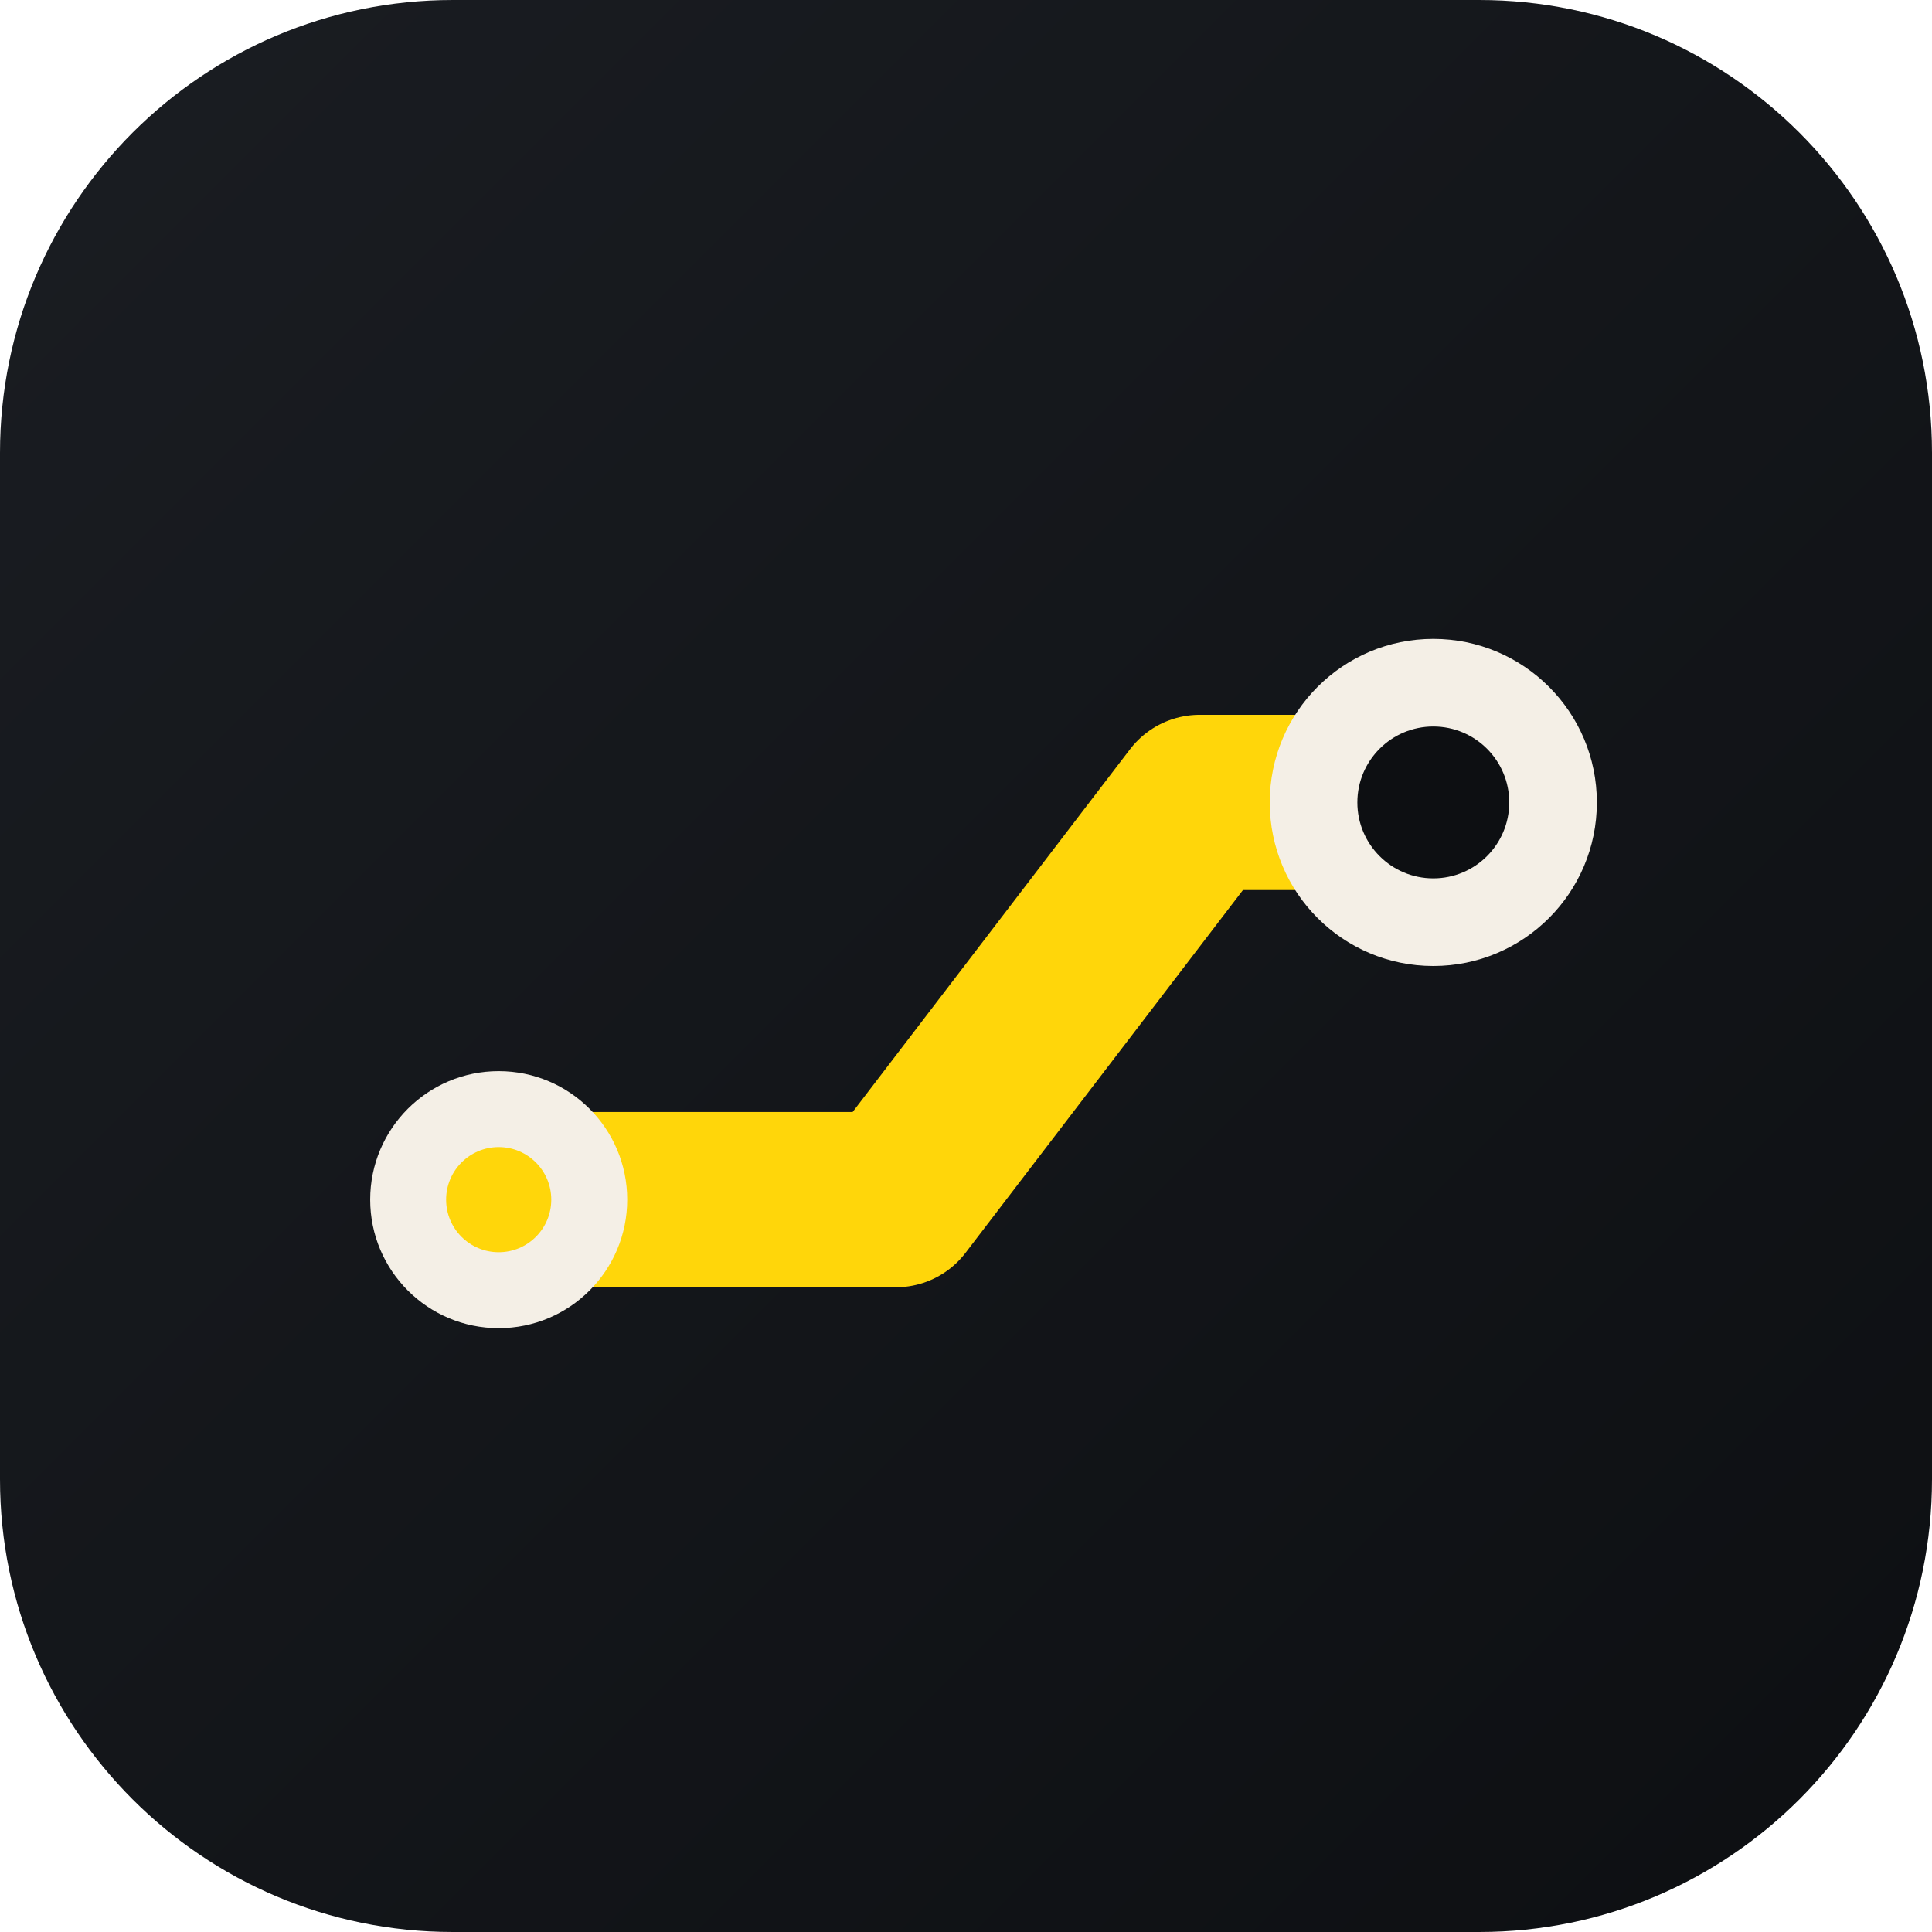
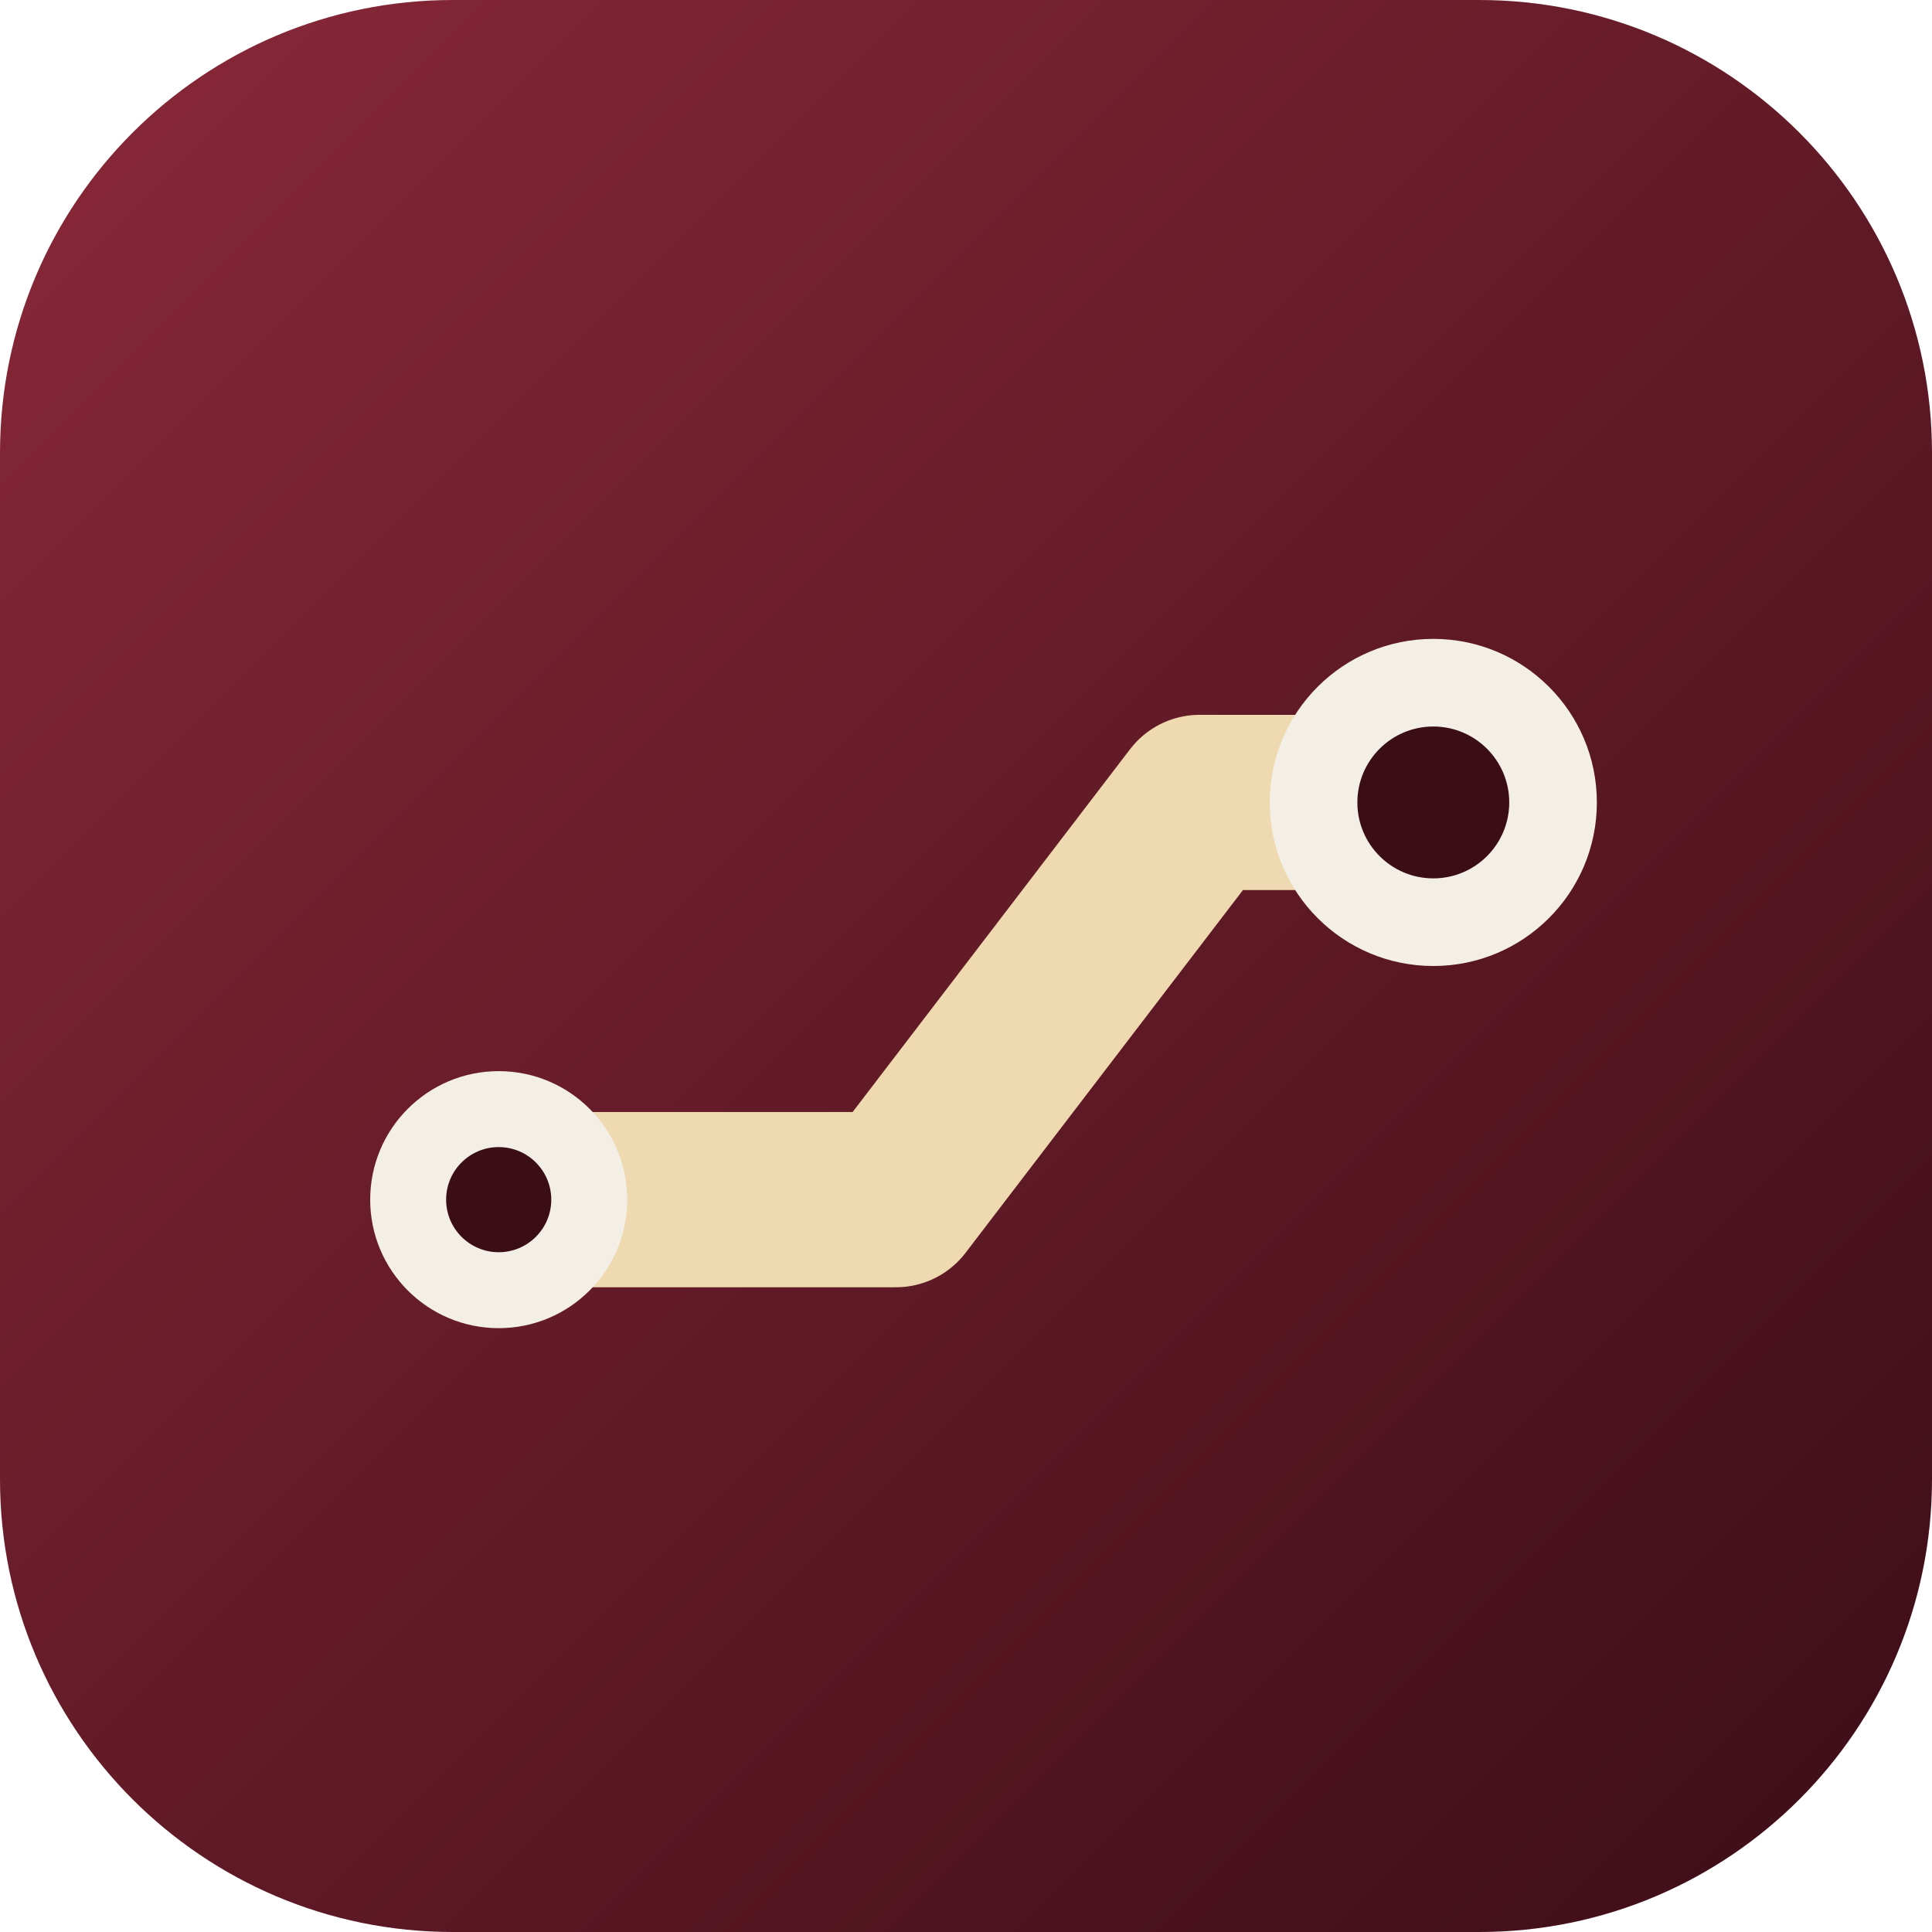
<svg xmlns="http://www.w3.org/2000/svg" viewBox="0 0 128 128" role="img" aria-label="Transit">
  <defs>
    <linearGradient id="g" x1="0" y1="0" x2="1" y2="1">
-       <stop offset="0" stop-color="#1a1d22" />
-       <stop offset="1" stop-color="#0d0f12" />
+       <stop offset="0" stop-color="#8a2838" />
+       <stop offset="1" stop-color="#3b0d17" />
    </linearGradient>
  </defs>
  <rect width="128" height="128" rx="30" fill="url(#g)" />
  <g transform="translate(25.3 25.3) scale(.774)">
-     <path d="M10 70 H44 L70 36 H90" fill="none" stroke="#ffd60a" stroke-width="15" stroke-linecap="round" stroke-linejoin="round" />
+     <path d="M10 70 H44 L70 36 H90" fill="none" stroke="#efd9b0" stroke-width="15" stroke-linecap="round" stroke-linejoin="round" />
    <circle cx="10" cy="70" r="11" fill="#f4efe6" />
-     <circle cx="10" cy="70" r="4.5" fill="#ffd60a" />
+     <circle cx="10" cy="70" r="4.5" fill="#3b0d17" />
    <circle cx="90" cy="36" r="14" fill="#f4efe6" />
-     <circle cx="90" cy="36" r="6.5" fill="#0d0f12" />
+     <circle cx="90" cy="36" r="6.5" fill="#3b0d17" />
  </g>
</svg>
